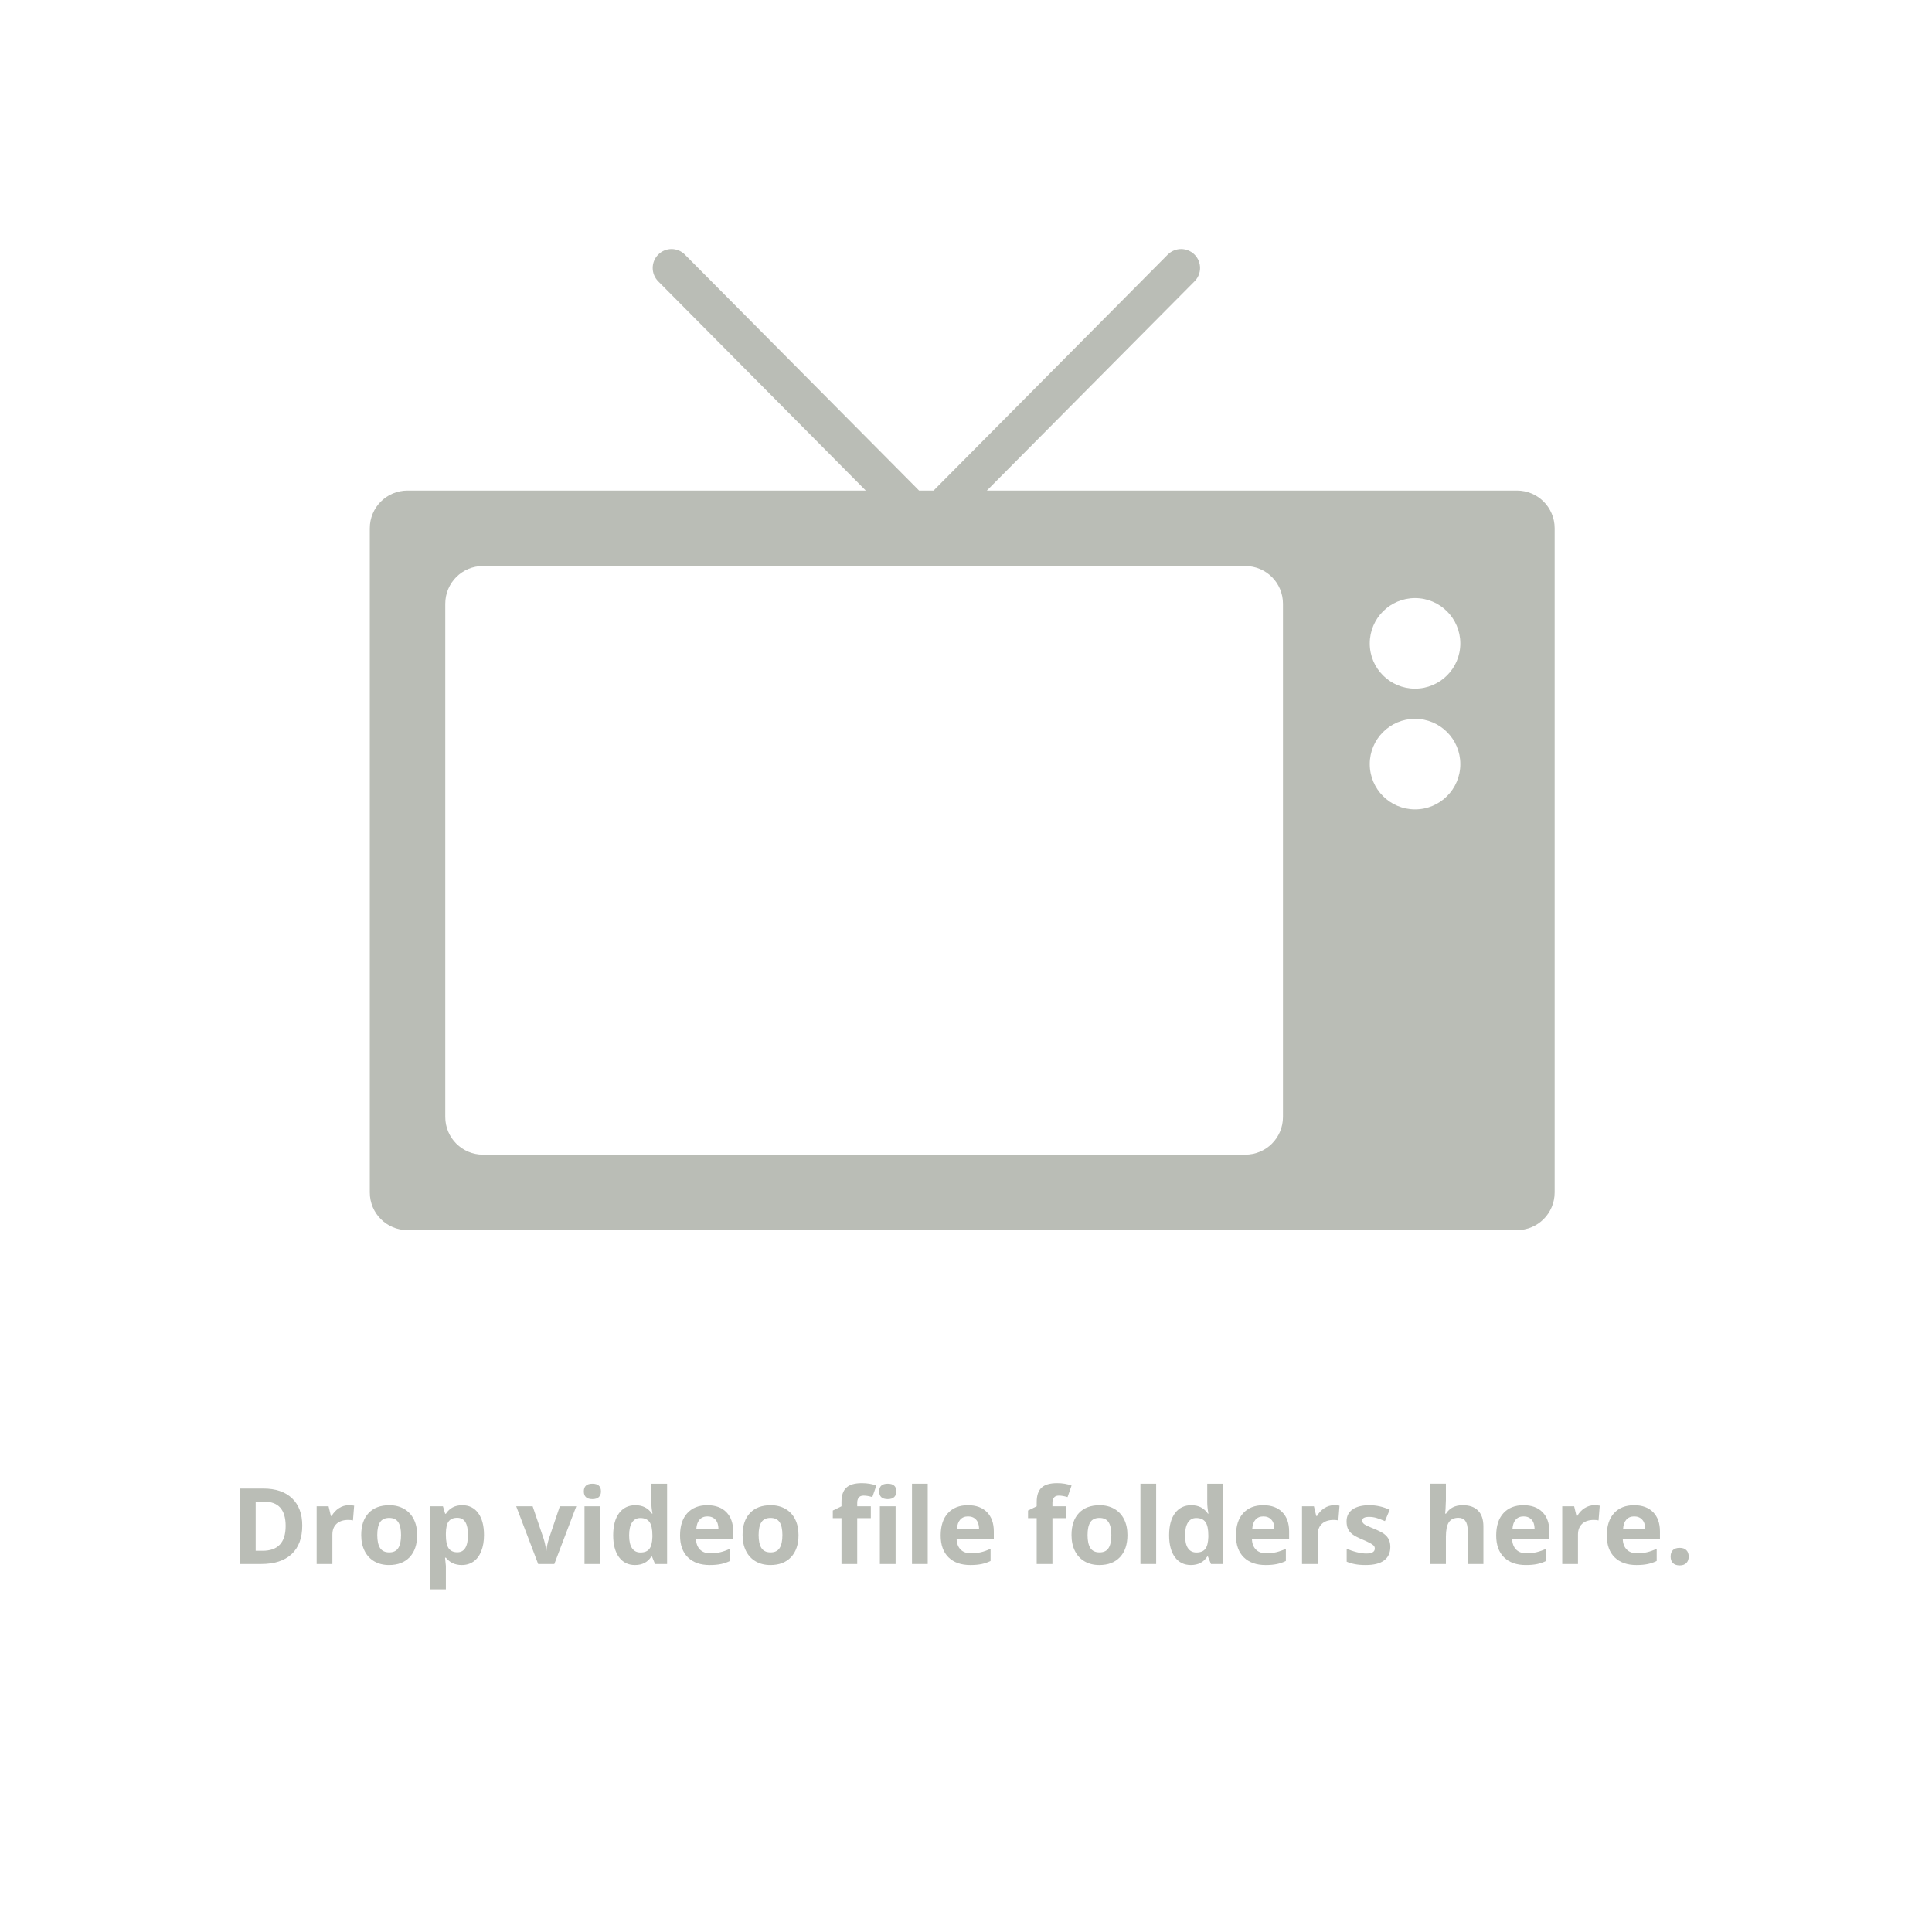
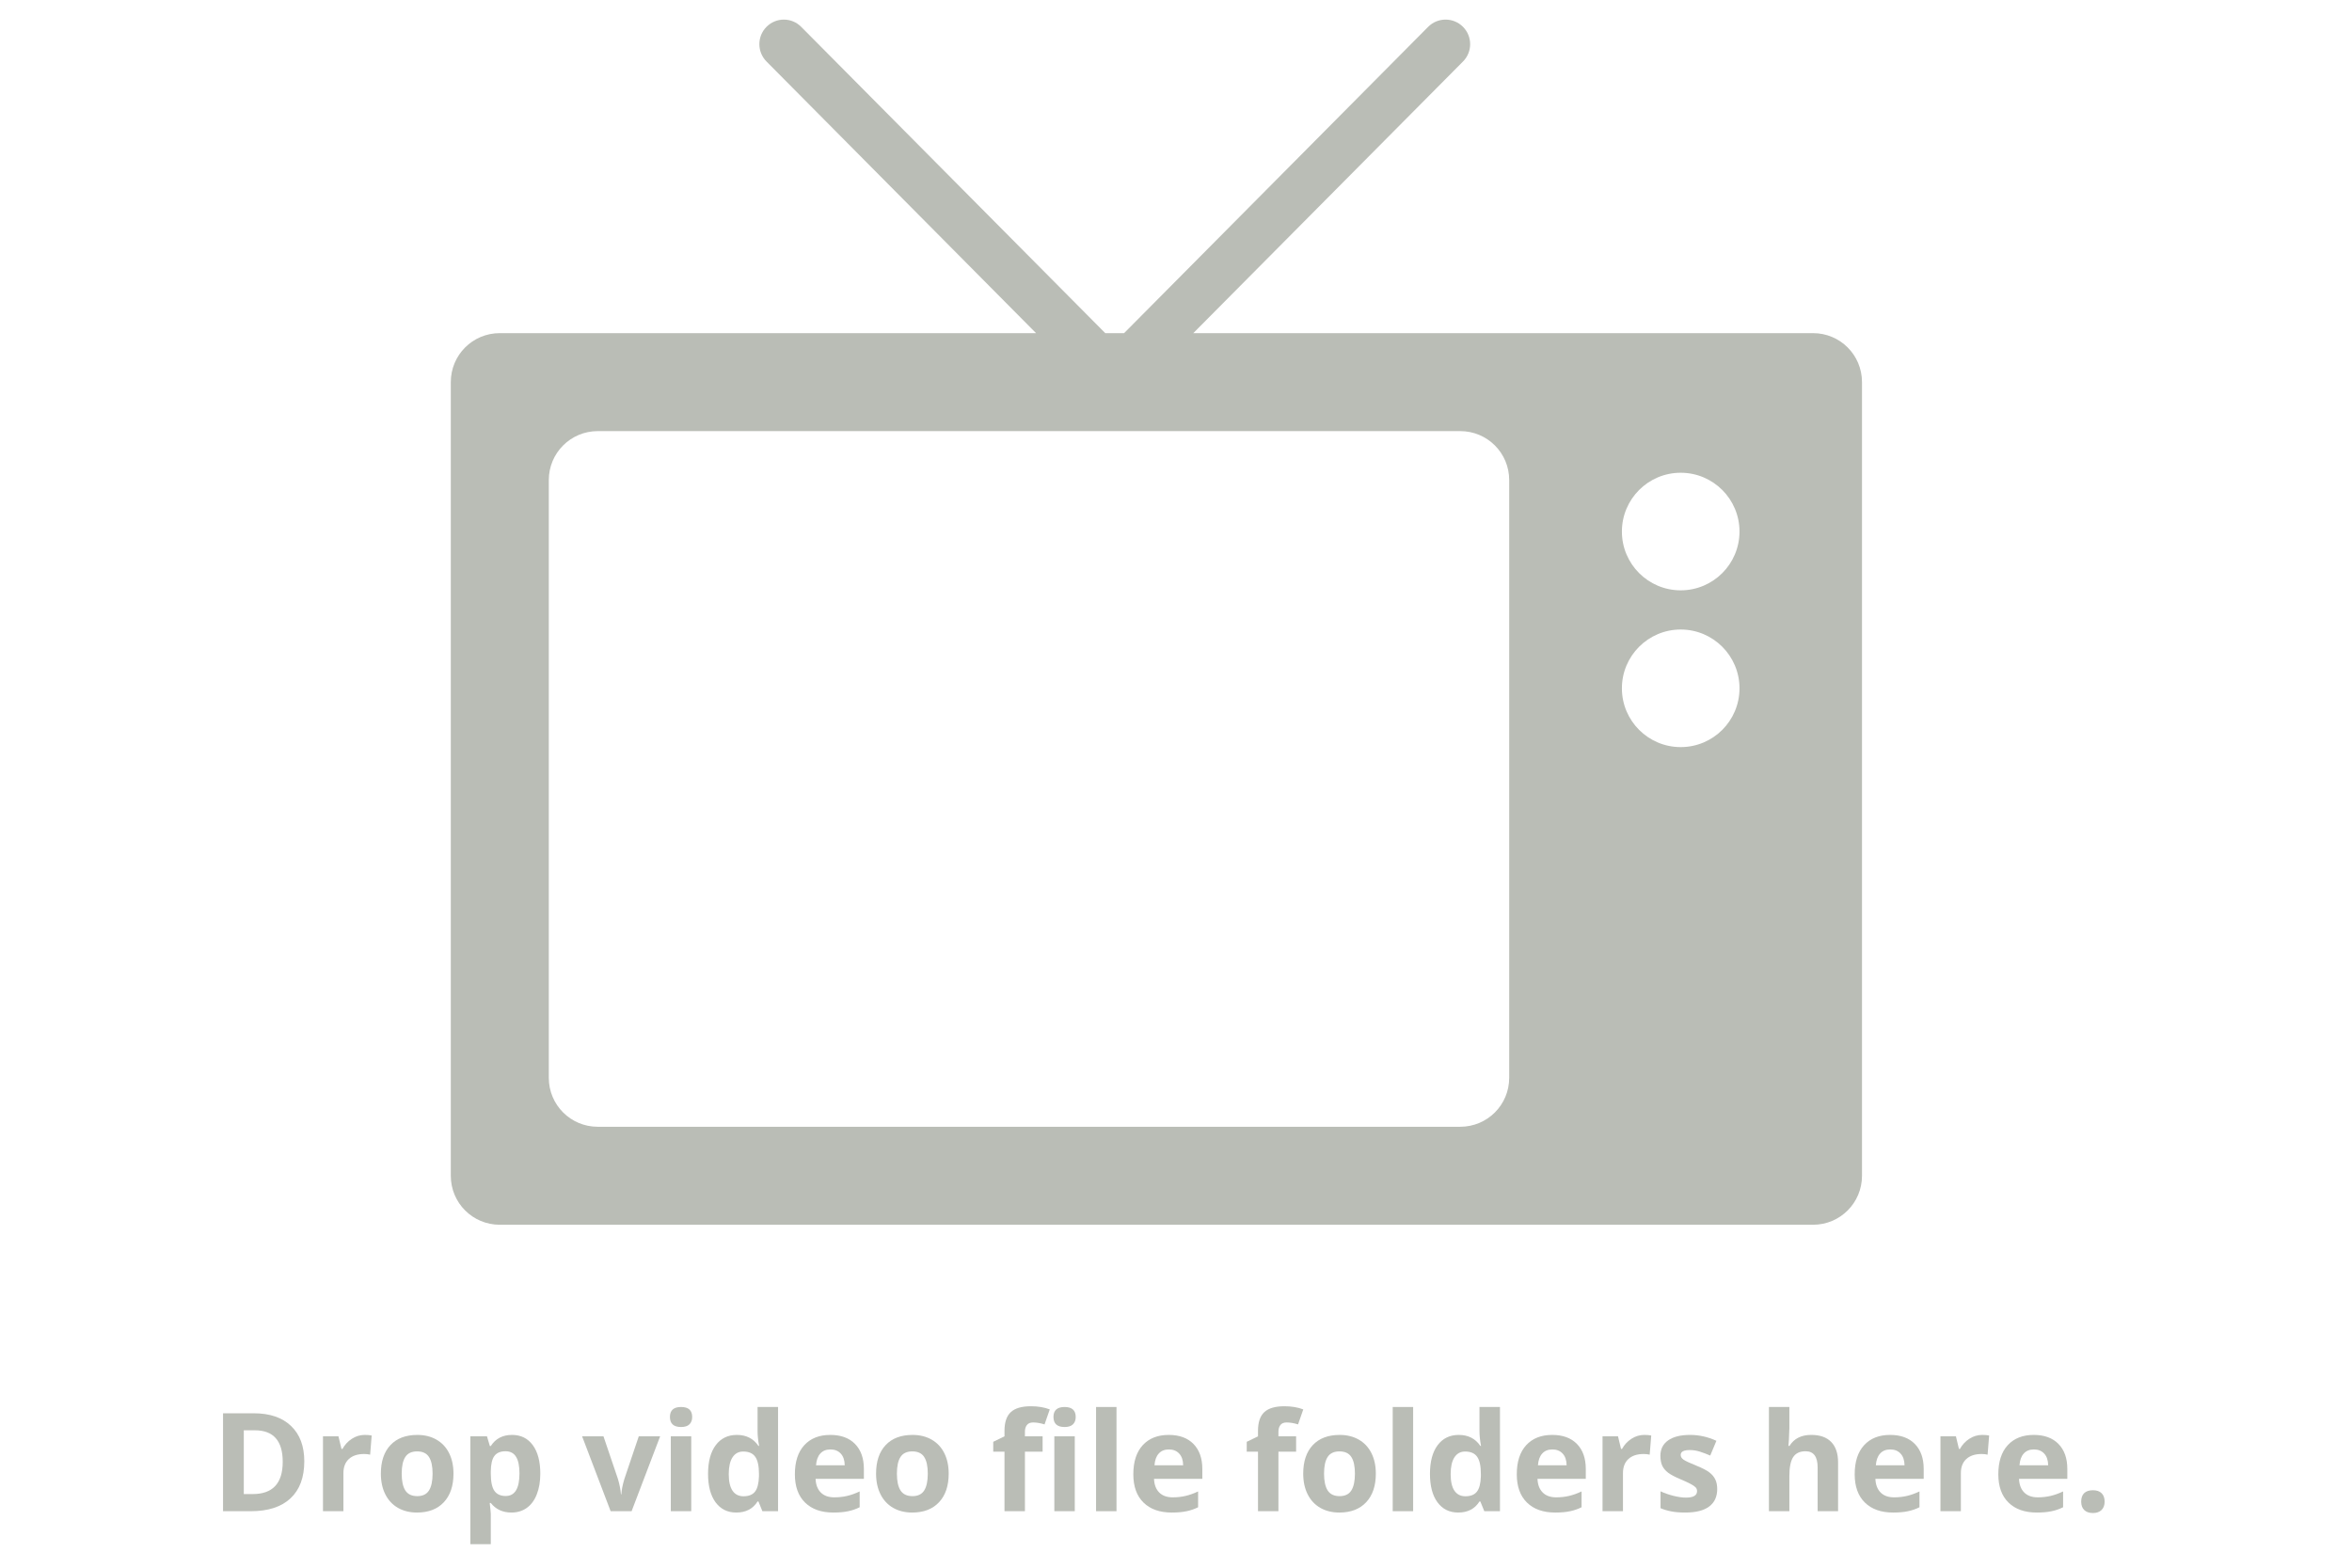
- <svg xmlns="http://www.w3.org/2000/svg" width="512" height="512" id="svg2" version="1.1">
+ <svg xmlns="http://www.w3.org/2000/svg" width="480" height="320" id="svg2" version="1.1">
  <defs id="defs4" />
-   <g id="layer1" transform="translate(0,-540.3622)">
-     <path style="fill:#babdb6;fill-opacity:1;stroke:none" d="m 177.969,606.363 c -1.278,0 -2.552,0.489 -3.531,1.469 -1.959,1.959 -1.951,5.127 0,7.094 l 55,55.437 -121.438,0 c -5.54,0 -10,4.46 -10,10 l 0,176 c 0,5.54 4.46,10 10,10 l 294,0 c 5.54,0 10,-4.46 10,-10 l 0,-176 c 0,-5.54 -4.46,-10 -10,-10 l -140.469,0 55.031,-55.437 c 1.959,-1.959 1.959,-5.135 0,-7.094 -1.959,-1.959 -5.135,-1.959 -7.094,0 l -62.062,62.531 -3.844,0 -62.062,-62.531 c -0.979,-0.979 -2.253,-1.469 -3.531,-1.469 z M 128,690.362 l 202,0 c 5.54,0 10,4.46 10,10 l 0,136 c 0,5.54 -4.46,10 -10,10 l -202,0 c -5.54,0 -10,-4.46 -10,-10 l 0,-136 c 0,-5.54 4.46,-10 10,-10 z m 247,8.5 c 6.627,0 12,5.373 12,12 0,6.627 -5.373,12 -12,12 -6.627,0 -12,-5.373 -12,-12 0,-6.627 5.373,-12 12,-12 z m 0,32 c 6.627,0 12,5.373 12,12 0,6.627 -5.373,12 -12,12 -6.627,0 -12,-5.373 -12,-12 0,-6.627 5.373,-12 12,-12 z" id="rect2994" />
-     <g transform="translate(74,502.3622)" style="font-size:40px;font-style:normal;font-weight:normal;line-height:125%;letter-spacing:0px;word-spacing:0px;fill:#babdb6;fill-opacity:1;stroke:none;font-family:Sans" id="flowRoot3026">
+   <g id="layer1" transform="translate(0,-732.3622)">
+     <path style="fill:#babdb6;fill-opacity:1;stroke:none" d="m 159.969,736.363 c -1.278,0 -2.552,0.489 -3.531,1.469 -1.959,1.959 -1.951,5.127 0,7.094 l 55,55.437 -109.438,0 c -5.54,0 -10,4.46 -10,10 l 0,162 c 0,5.54 4.46,10 10,10 l 268,0 c 5.54,0 10,-4.46 10,-10 l 0,-162 c 0,-5.54 -4.46,-10 -10,-10 l -126.469,0 55.031,-55.437 c 1.959,-1.959 1.959,-5.135 0,-7.094 -1.959,-1.959 -5.135,-1.959 -7.094,0 l -62.062,62.531 -3.844,0 -62.062,-62.531 c -0.979,-0.979 -2.253,-1.469 -3.531,-1.469 z M 122,820.362 l 176,0 c 5.54,0 10,4.46 10,10 l 0,122 c 0,5.54 -4.46,10 -10,10 l -176,0 c -5.54,0 -10,-4.46 -10,-10 l 0,-122 c 0,-5.54 4.46,-10 10,-10 z m 221,8.5 c 6.627,0 12,5.373 12,12 0,6.627 -5.373,12 -12,12 -6.627,0 -12,-5.373 -12,-12 0,-6.627 5.373,-12 12,-12 z m 0,32 c 6.627,0 12,5.373 12,12 0,6.627 -5.373,12 -12,12 -6.627,0 -12,-5.373 -12,-12 0,-6.627 5.373,-12 12,-12 z" id="rect2994" />
+     <g transform="translate(56,588.3622)" style="font-size:40px;font-style:normal;font-weight:normal;line-height:125%;letter-spacing:0px;word-spacing:0px;fill:#babdb6;fill-opacity:1;stroke:none;font-family:Sans" id="flowRoot3026">
      <path d="m 6.1,442.285 c -1.91e-5,3.29 -0.939,5.811 -2.816,7.561 -1.869,1.75 -4.571,2.625 -8.107,2.625 l -5.66,0 0,-19.988 6.275,0 c 3.263,2e-5 5.797,0.861 7.602,2.584 1.805,1.723 2.707,4.129 2.707,7.219 m -4.402,0.109 c -1.47e-5,-4.293 -1.896,-6.439 -5.688,-6.439 l -2.256,0 0,13.016 1.818,0 c 4.083,0 6.125,-2.192 6.125,-6.576" style="font-size:28px;font-variant:normal;font-weight:bold;font-stretch:normal;fill:#babdb6;font-family:Open Sans;-inkscape-font-specification:Open Sans Bold" id="path2996" />
      <path d="m 18.445,436.898 c 0.565,2e-5 1.034,0.041 1.408,0.123 l -0.314,3.91 c -0.337,-0.091 -0.747,-0.137 -1.23,-0.137 -1.331,10e-6 -2.37,0.342 -3.117,1.025 -0.738,0.684 -1.107,1.641 -1.107,2.871 l 0,7.779 -4.17,0 0,-15.285 3.158,0 0.615,2.57 0.205,0 c 0.474,-0.857 1.112,-1.545 1.914,-2.064 0.811,-0.529 1.691,-0.793 2.639,-0.793" style="font-size:28px;font-variant:normal;font-weight:bold;font-stretch:normal;fill:#babdb6;font-family:Open Sans;-inkscape-font-specification:Open Sans Bold" id="path2998" />
      <path d="m 25.979,444.8 c -6e-6,1.513 0.246,2.657 0.738,3.432 0.501,0.775 1.312,1.162 2.434,1.162 1.112,0 1.909,-0.383 2.393,-1.148 0.492,-0.775 0.738,-1.923 0.738,-3.445 -1.2e-5,-1.513 -0.246,-2.648 -0.738,-3.404 -0.492,-0.756 -1.299,-1.135 -2.42,-1.135 -1.112,1e-5 -1.914,0.378 -2.406,1.135 -0.492,0.747 -0.738,1.882 -0.738,3.404 m 10.568,0 c -1.6e-5,2.488 -0.656,4.434 -1.969,5.838 -1.313,1.404 -3.14,2.105 -5.482,2.105 -1.467,0 -2.762,-0.319 -3.883,-0.957 -1.121,-0.647 -1.982,-1.572 -2.584,-2.775 -0.602,-1.203 -0.902,-2.607 -0.902,-4.211 -1e-6,-2.497 0.652,-4.439 1.955,-5.824 1.303,-1.385 3.135,-2.078 5.496,-2.078 1.467,2e-5 2.762,0.319 3.883,0.957 1.121,0.638 1.982,1.554 2.584,2.748 0.602,1.194 0.902,2.593 0.902,4.197" style="font-size:28px;font-variant:normal;font-weight:bold;font-stretch:normal;fill:#babdb6;font-family:Open Sans;-inkscape-font-specification:Open Sans Bold" id="path3000" />
      <path d="m 48.387,452.744 c -1.796,0 -3.204,-0.652 -4.225,-1.955 l -0.219,0 c 0.146,1.276 0.219,2.014 0.219,2.215 l 0,6.193 -4.17,0 0,-22.012 3.391,0 0.588,1.982 0.191,0 c 0.975,-1.513 2.42,-2.27 4.334,-2.27 1.805,2e-5 3.217,0.697 4.238,2.092 1.021,1.395 1.531,3.331 1.531,5.811 -1.6e-5,1.632 -0.242,3.049 -0.725,4.252 -0.474,1.203 -1.153,2.119 -2.037,2.748 -0.884,0.629 -1.923,0.943 -3.117,0.943 M 47.156,440.234 c -1.03,1e-5 -1.782,0.319 -2.256,0.957 -0.474,0.629 -0.72,1.673 -0.738,3.131 l 0,0.451 c -6e-6,1.641 0.242,2.816 0.725,3.527 0.492,0.711 1.267,1.066 2.324,1.066 1.868,1e-5 2.803,-1.54 2.803,-4.621 -1.2e-5,-1.504 -0.232,-2.63 -0.697,-3.377 -0.456,-0.756 -1.176,-1.135 -2.16,-1.135" style="font-size:28px;font-variant:normal;font-weight:bold;font-stretch:normal;fill:#babdb6;font-family:Open Sans;-inkscape-font-specification:Open Sans Bold" id="path3002" />
      <path d="m 68.621,452.47 -5.824,-15.285 4.361,0 2.953,8.709 c 0.328,1.103 0.533,2.146 0.615,3.131 l 0.082,0 c 0.046,-0.875 0.251,-1.919 0.615,-3.131 l 2.939,-8.709 4.361,0 -5.824,15.285 -4.279,0" style="font-size:28px;font-variant:normal;font-weight:bold;font-stretch:normal;fill:#babdb6;font-family:Open Sans;-inkscape-font-specification:Open Sans Bold" id="path3004" />
      <path d="m 80.721,433.234 c -2e-6,-1.358 0.757,-2.037 2.27,-2.037 1.513,2e-5 2.27,0.679 2.27,2.037 -7e-6,0.647 -0.191,1.153 -0.574,1.518 -0.374,0.355 -0.939,0.533 -1.695,0.533 -1.513,2e-5 -2.27,-0.684 -2.27,-2.051 m 4.348,19.236 -4.17,0 0,-15.285 4.17,0 0,15.285" style="font-size:28px;font-variant:normal;font-weight:bold;font-stretch:normal;fill:#babdb6;font-family:Open Sans;-inkscape-font-specification:Open Sans Bold" id="path3006" />
      <path d="m 94.27,452.744 c -1.796,0 -3.208,-0.697 -4.238,-2.092 -1.021,-1.395 -1.531,-3.327 -1.531,-5.797 -10e-7,-2.507 0.52,-4.457 1.559,-5.852 1.048,-1.404 2.488,-2.105 4.32,-2.105 1.923,2e-5 3.391,0.747 4.402,2.242 l 0.137,0 c -0.21,-1.139 -0.314,-2.156 -0.314,-3.049 l 0,-4.895 4.184,0 0,21.273 -3.199,0 -0.807,-1.982 -0.178,0 c -0.948,1.504 -2.393,2.256 -4.334,2.256 m 1.463,-3.322 c 1.066,0 1.846,-0.31 2.338,-0.93 0.501,-0.62 0.775,-1.673 0.82,-3.158 l 0,-0.451 c -1.2e-5,-1.641 -0.255,-2.816 -0.766,-3.527 -0.501,-0.711 -1.322,-1.066 -2.461,-1.066 -0.93,1e-5 -1.654,0.397 -2.174,1.189 -0.51,0.784 -0.766,1.928 -0.766,3.432 -5e-6,1.504 0.26,2.634 0.779,3.391 0.52,0.747 1.262,1.121 2.229,1.121" style="font-size:28px;font-variant:normal;font-weight:bold;font-stretch:normal;fill:#babdb6;font-family:Open Sans;-inkscape-font-specification:Open Sans Bold" id="path3008" />
      <path d="m 113.479,439.865 c -0.884,10e-6 -1.577,0.283 -2.078,0.848 -0.501,0.556 -0.788,1.349 -0.861,2.379 l 5.852,0 c -0.018,-1.03 -0.287,-1.823 -0.807,-2.379 -0.52,-0.565 -1.221,-0.848 -2.105,-0.848 m 0.588,12.879 c -2.461,0 -4.384,-0.679 -5.77,-2.037 -1.385,-1.358 -2.078,-3.281 -2.078,-5.77 0,-2.561 0.638,-4.539 1.914,-5.934 1.285,-1.404 3.058,-2.105 5.318,-2.105 2.16,2e-5 3.842,0.615 5.045,1.846 1.203,1.23 1.805,2.93 1.805,5.1 l 0,2.023 -9.857,0 c 0.046,1.185 0.396,2.11 1.053,2.775 0.656,0.665 1.577,0.998 2.762,0.998 0.921,0 1.791,-0.096 2.611,-0.287 0.82,-0.191 1.677,-0.497 2.57,-0.916 l 0,3.227 c -0.729,0.365 -1.508,0.633 -2.338,0.807 -0.829,0.182 -1.841,0.273 -3.035,0.273" style="font-size:28px;font-variant:normal;font-weight:bold;font-stretch:normal;fill:#babdb6;font-family:Open Sans;-inkscape-font-specification:Open Sans Bold" id="path3010" />
      <path d="m 127.041,444.8 c -1e-5,1.513 0.246,2.657 0.738,3.432 0.501,0.775 1.312,1.162 2.434,1.162 1.112,0 1.909,-0.383 2.393,-1.148 0.492,-0.775 0.738,-1.923 0.738,-3.445 -1e-5,-1.513 -0.246,-2.648 -0.738,-3.404 -0.492,-0.756 -1.299,-1.135 -2.42,-1.135 -1.112,1e-5 -1.914,0.378 -2.406,1.135 -0.492,0.747 -0.738,1.882 -0.738,3.404 m 10.568,0 c -1e-5,2.488 -0.656,4.434 -1.969,5.838 -1.313,1.404 -3.14,2.105 -5.482,2.105 -1.467,0 -2.762,-0.319 -3.883,-0.957 -1.121,-0.647 -1.982,-1.572 -2.584,-2.775 -0.602,-1.203 -0.902,-2.607 -0.902,-4.211 0,-2.497 0.652,-4.439 1.955,-5.824 1.303,-1.385 3.135,-2.078 5.496,-2.078 1.467,2e-5 2.762,0.319 3.883,0.957 1.121,0.638 1.982,1.554 2.584,2.748 0.602,1.194 0.902,2.593 0.902,4.197" style="font-size:28px;font-variant:normal;font-weight:bold;font-stretch:normal;fill:#babdb6;font-family:Open Sans;-inkscape-font-specification:Open Sans Bold" id="path3012" />
      <path d="m 156.777,440.316 -3.609,0 0,12.154 -4.17,0 0,-12.154 -2.297,0 0,-2.01 2.297,-1.121 0,-1.121 c -1e-5,-1.741 0.428,-3.012 1.285,-3.814 0.857,-0.802 2.229,-1.203 4.115,-1.203 1.44,2e-5 2.721,0.214 3.842,0.643 l -1.066,3.062 c -0.839,-0.264 -1.613,-0.396 -2.324,-0.396 -0.592,1e-5 -1.021,0.178 -1.285,0.533 -0.264,0.346 -0.396,0.793 -0.396,1.34 l 0,0.957 3.609,0 0,3.131 m 2.215,-7.082 c -2e-5,-1.358 0.756,-2.037 2.27,-2.037 1.513,2e-5 2.27,0.679 2.27,2.037 -2e-5,0.647 -0.191,1.153 -0.574,1.518 -0.374,0.355 -0.939,0.533 -1.695,0.533 -1.513,2e-5 -2.27,-0.684 -2.27,-2.051 m 4.348,19.236 -4.17,0 0,-15.285 4.17,0 0,15.285" style="font-size:28px;font-variant:normal;font-weight:bold;font-stretch:normal;fill:#babdb6;font-family:Open Sans;-inkscape-font-specification:Open Sans Bold" id="path3014" />
      <path d="m 171.857,452.47 -4.17,0 0,-21.273 4.17,0 0,21.273" style="font-size:28px;font-variant:normal;font-weight:bold;font-stretch:normal;fill:#babdb6;font-family:Open Sans;-inkscape-font-specification:Open Sans Bold" id="path3016" />
      <path d="m 182.549,439.865 c -0.884,10e-6 -1.577,0.283 -2.078,0.848 -0.501,0.556 -0.788,1.349 -0.861,2.379 l 5.852,0 c -0.018,-1.03 -0.287,-1.823 -0.807,-2.379 -0.52,-0.565 -1.221,-0.848 -2.105,-0.848 m 0.588,12.879 c -2.461,0 -4.384,-0.679 -5.77,-2.037 -1.385,-1.358 -2.078,-3.281 -2.078,-5.77 0,-2.561 0.638,-4.539 1.914,-5.934 1.285,-1.404 3.058,-2.105 5.318,-2.105 2.16,2e-5 3.842,0.615 5.045,1.846 1.203,1.23 1.805,2.93 1.805,5.1 l 0,2.023 -9.857,0 c 0.046,1.185 0.396,2.11 1.053,2.775 0.656,0.665 1.577,0.998 2.762,0.998 0.921,0 1.791,-0.096 2.611,-0.287 0.82,-0.191 1.677,-0.497 2.57,-0.916 l 0,3.227 c -0.729,0.365 -1.508,0.633 -2.338,0.807 -0.829,0.182 -1.841,0.273 -3.035,0.273" style="font-size:28px;font-variant:normal;font-weight:bold;font-stretch:normal;fill:#babdb6;font-family:Open Sans;-inkscape-font-specification:Open Sans Bold" id="path3018" />
      <path d="m 208.512,440.316 -3.609,0 0,12.154 -4.17,0 0,-12.154 -2.297,0 0,-2.01 2.297,-1.121 0,-1.121 c 0,-1.741 0.428,-3.012 1.285,-3.814 0.857,-0.802 2.229,-1.203 4.115,-1.203 1.44,2e-5 2.721,0.214 3.842,0.643 l -1.066,3.062 c -0.839,-0.264 -1.613,-0.396 -2.324,-0.396 -0.592,1e-5 -1.021,0.178 -1.285,0.533 -0.264,0.346 -0.396,0.793 -0.396,1.34 l 0,0.957 3.609,0 0,3.131" style="font-size:28px;font-variant:normal;font-weight:bold;font-stretch:normal;fill:#babdb6;font-family:Open Sans;-inkscape-font-specification:Open Sans Bold" id="path3020" />
      <path d="m 214.213,444.8 c 0,1.513 0.246,2.657 0.738,3.432 0.501,0.775 1.312,1.162 2.434,1.162 1.112,0 1.909,-0.383 2.393,-1.148 0.492,-0.775 0.738,-1.923 0.738,-3.445 -1e-5,-1.513 -0.246,-2.648 -0.738,-3.404 -0.492,-0.756 -1.299,-1.135 -2.42,-1.135 -1.112,1e-5 -1.914,0.378 -2.406,1.135 -0.492,0.747 -0.738,1.882 -0.738,3.404 m 10.568,0 c -2e-5,2.488 -0.656,4.434 -1.969,5.838 -1.313,1.404 -3.14,2.105 -5.482,2.105 -1.467,0 -2.762,-0.319 -3.883,-0.957 -1.121,-0.647 -1.982,-1.572 -2.584,-2.775 -0.602,-1.203 -0.902,-2.607 -0.902,-4.211 0,-2.497 0.652,-4.439 1.955,-5.824 1.303,-1.385 3.135,-2.078 5.496,-2.078 1.467,2e-5 2.762,0.319 3.883,0.957 1.121,0.638 1.982,1.554 2.584,2.748 0.602,1.194 0.902,2.593 0.902,4.197" style="font-size:28px;font-variant:normal;font-weight:bold;font-stretch:normal;fill:#babdb6;font-family:Open Sans;-inkscape-font-specification:Open Sans Bold" id="path3022" />
      <path d="m 232.396,452.47 -4.17,0 0,-21.273 4.17,0 0,21.273" style="font-size:28px;font-variant:normal;font-weight:bold;font-stretch:normal;fill:#babdb6;font-family:Open Sans;-inkscape-font-specification:Open Sans Bold" id="path3024" />
      <path d="m 241.598,452.744 c -1.796,0 -3.208,-0.697 -4.238,-2.092 -1.021,-1.395 -1.531,-3.327 -1.531,-5.797 0,-2.507 0.52,-4.457 1.559,-5.852 1.048,-1.404 2.488,-2.105 4.32,-2.105 1.923,2e-5 3.391,0.747 4.402,2.242 l 0.137,0 c -0.21,-1.139 -0.314,-2.156 -0.314,-3.049 l 0,-4.895 4.184,0 0,21.273 -3.199,0 -0.807,-1.982 -0.178,0 c -0.948,1.504 -2.393,2.256 -4.334,2.256 m 1.463,-3.322 c 1.066,0 1.846,-0.31 2.338,-0.93 0.501,-0.62 0.775,-1.673 0.82,-3.158 l 0,-0.451 c -1e-5,-1.641 -0.255,-2.816 -0.766,-3.527 -0.501,-0.711 -1.322,-1.066 -2.461,-1.066 -0.93,1e-5 -1.654,0.397 -2.174,1.189 -0.51,0.784 -0.766,1.928 -0.766,3.432 0,1.504 0.26,2.634 0.779,3.391 0.52,0.747 1.262,1.121 2.229,1.121" style="font-size:28px;font-variant:normal;font-weight:bold;font-stretch:normal;fill:#babdb6;font-family:Open Sans;-inkscape-font-specification:Open Sans Bold" id="path3026" />
      <path d="m 260.807,439.865 c -0.884,10e-6 -1.577,0.283 -2.078,0.848 -0.501,0.556 -0.788,1.349 -0.861,2.379 l 5.852,0 c -0.018,-1.03 -0.287,-1.823 -0.807,-2.379 -0.52,-0.565 -1.221,-0.848 -2.105,-0.848 m 0.588,12.879 c -2.461,0 -4.384,-0.679 -5.77,-2.037 -1.385,-1.358 -2.078,-3.281 -2.078,-5.77 0,-2.561 0.638,-4.539 1.914,-5.934 1.285,-1.404 3.058,-2.105 5.318,-2.105 2.16,2e-5 3.842,0.615 5.045,1.846 1.203,1.23 1.805,2.93 1.805,5.1 l 0,2.023 -9.857,0 c 0.046,1.185 0.396,2.11 1.053,2.775 0.656,0.665 1.577,0.998 2.762,0.998 0.921,0 1.791,-0.096 2.611,-0.287 0.82,-0.191 1.677,-0.497 2.57,-0.916 l 0,3.227 c -0.729,0.365 -1.508,0.633 -2.338,0.807 -0.829,0.182 -1.841,0.273 -3.035,0.273" style="font-size:28px;font-variant:normal;font-weight:bold;font-stretch:normal;fill:#babdb6;font-family:Open Sans;-inkscape-font-specification:Open Sans Bold" id="path3028" />
      <path d="m 279.578,436.898 c 0.565,2e-5 1.034,0.041 1.408,0.123 l -0.314,3.91 c -0.337,-0.091 -0.747,-0.137 -1.23,-0.137 -1.331,10e-6 -2.37,0.342 -3.117,1.025 -0.738,0.684 -1.107,1.641 -1.107,2.871 l 0,7.779 -4.17,0 0,-15.285 3.158,0 0.615,2.57 0.205,0 c 0.474,-0.857 1.112,-1.545 1.914,-2.064 0.811,-0.529 1.691,-0.793 2.639,-0.793" style="font-size:28px;font-variant:normal;font-weight:bold;font-stretch:normal;fill:#babdb6;font-family:Open Sans;-inkscape-font-specification:Open Sans Bold" id="path3030" />
      <path d="m 294.453,447.931 c -1e-5,1.568 -0.547,2.762 -1.641,3.582 -1.085,0.82 -2.712,1.23 -4.881,1.23 -1.112,0 -2.06,-0.077 -2.844,-0.232 -0.784,-0.146 -1.518,-0.365 -2.201,-0.656 l 0,-3.445 c 0.775,0.365 1.645,0.67 2.611,0.916 0.975,0.246 1.832,0.369 2.57,0.369 1.513,0 2.27,-0.438 2.27,-1.312 -1e-5,-0.328 -0.1,-0.592 -0.301,-0.793 -0.201,-0.21 -0.547,-0.442 -1.039,-0.697 -0.492,-0.264 -1.148,-0.57 -1.969,-0.916 -1.176,-0.492 -2.042,-0.948 -2.598,-1.367 -0.547,-0.419 -0.948,-0.898 -1.203,-1.436 -0.246,-0.547 -0.369,-1.217 -0.369,-2.01 0,-1.358 0.524,-2.406 1.572,-3.145 1.057,-0.747 2.552,-1.121 4.484,-1.121 1.841,2e-5 3.632,0.401 5.373,1.203 l -1.258,3.008 c -0.766,-0.328 -1.481,-0.597 -2.146,-0.807 -0.665,-0.21 -1.344,-0.314 -2.037,-0.314 -1.23,10e-6 -1.846,0.333 -1.846,0.998 0,0.374 0.196,0.697 0.588,0.971 0.401,0.273 1.271,0.679 2.611,1.217 1.194,0.483 2.069,0.934 2.625,1.354 0.556,0.419 0.966,0.902 1.23,1.449 0.264,0.547 0.396,1.199 0.396,1.955" style="font-size:28px;font-variant:normal;font-weight:bold;font-stretch:normal;fill:#babdb6;font-family:Open Sans;-inkscape-font-specification:Open Sans Bold" id="path3032" />
      <path d="m 319.117,452.47 -4.17,0 0,-8.928 c -2e-5,-2.206 -0.82,-3.309 -2.461,-3.309 -1.167,1e-5 -2.01,0.397 -2.529,1.189 -0.52,0.793 -0.779,2.078 -0.779,3.855 l 0,7.191 -4.17,0 0,-21.273 4.17,0 0,4.334 c 0,0.337 -0.032,1.13 -0.096,2.379 l -0.096,1.23 0.219,0 c 0.93,-1.495 2.406,-2.242 4.43,-2.242 1.796,2e-5 3.158,0.483 4.088,1.449 0.93,0.966 1.395,2.352 1.395,4.156 l 0,9.967" style="font-size:28px;font-variant:normal;font-weight:bold;font-stretch:normal;fill:#babdb6;font-family:Open Sans;-inkscape-font-specification:Open Sans Bold" id="path3034" />
      <path d="m 329.768,439.865 c -0.884,10e-6 -1.577,0.283 -2.078,0.848 -0.501,0.556 -0.788,1.349 -0.861,2.379 l 5.852,0 c -0.018,-1.03 -0.287,-1.823 -0.807,-2.379 -0.52,-0.565 -1.221,-0.848 -2.105,-0.848 m 0.588,12.879 c -2.461,0 -4.384,-0.679 -5.77,-2.037 -1.385,-1.358 -2.078,-3.281 -2.078,-5.77 0,-2.561 0.638,-4.539 1.914,-5.934 1.285,-1.404 3.058,-2.105 5.318,-2.105 2.16,2e-5 3.842,0.615 5.045,1.846 1.203,1.23 1.805,2.93 1.805,5.1 l 0,2.023 -9.857,0 c 0.046,1.185 0.396,2.11 1.053,2.775 0.656,0.665 1.577,0.998 2.762,0.998 0.921,0 1.791,-0.096 2.611,-0.287 0.82,-0.191 1.677,-0.497 2.57,-0.916 l 0,3.227 c -0.729,0.365 -1.508,0.633 -2.338,0.807 -0.829,0.182 -1.841,0.273 -3.035,0.273" style="font-size:28px;font-variant:normal;font-weight:bold;font-stretch:normal;fill:#babdb6;font-family:Open Sans;-inkscape-font-specification:Open Sans Bold" id="path3036" />
      <path d="m 348.539,436.898 c 0.565,2e-5 1.034,0.041 1.408,0.123 l -0.314,3.91 c -0.337,-0.091 -0.747,-0.137 -1.23,-0.137 -1.331,10e-6 -2.37,0.342 -3.117,1.025 -0.738,0.684 -1.107,1.641 -1.107,2.871 l 0,7.779 -4.17,0 0,-15.285 3.158,0 0.615,2.57 0.205,0 c 0.474,-0.857 1.112,-1.545 1.914,-2.064 0.811,-0.529 1.691,-0.793 2.639,-0.793" style="font-size:28px;font-variant:normal;font-weight:bold;font-stretch:normal;fill:#babdb6;font-family:Open Sans;-inkscape-font-specification:Open Sans Bold" id="path3038" />
      <path d="m 359.08,439.865 c -0.884,10e-6 -1.577,0.283 -2.078,0.848 -0.501,0.556 -0.788,1.349 -0.861,2.379 l 5.852,0 c -0.018,-1.03 -0.287,-1.823 -0.807,-2.379 -0.52,-0.565 -1.221,-0.848 -2.105,-0.848 m 0.588,12.879 c -2.461,0 -4.384,-0.679 -5.77,-2.037 -1.385,-1.358 -2.078,-3.281 -2.078,-5.77 0,-2.561 0.638,-4.539 1.914,-5.934 1.285,-1.404 3.058,-2.105 5.318,-2.105 2.16,2e-5 3.842,0.615 5.045,1.846 1.203,1.23 1.805,2.93 1.805,5.1 l 0,2.023 -9.857,0 c 0.046,1.185 0.396,2.11 1.053,2.775 0.656,0.665 1.577,0.998 2.762,0.998 0.921,0 1.791,-0.096 2.611,-0.287 0.82,-0.191 1.677,-0.497 2.57,-0.916 l 0,3.227 c -0.729,0.365 -1.508,0.633 -2.338,0.807 -0.829,0.182 -1.841,0.273 -3.035,0.273" style="font-size:28px;font-variant:normal;font-weight:bold;font-stretch:normal;fill:#babdb6;font-family:Open Sans;-inkscape-font-specification:Open Sans Bold" id="path3040" />
      <path d="m 368.732,450.515 c 0,-0.766 0.205,-1.344 0.615,-1.736 0.41,-0.392 1.007,-0.588 1.791,-0.588 0.757,10e-6 1.34,0.201 1.75,0.602 0.419,0.401 0.629,0.975 0.629,1.723 -1e-5,0.72 -0.21,1.29 -0.629,1.709 -0.419,0.41 -1.003,0.615 -1.75,0.615 -0.766,0 -1.358,-0.201 -1.777,-0.602 -0.419,-0.41 -0.629,-0.984 -0.629,-1.723" style="font-size:28px;font-variant:normal;font-weight:bold;font-stretch:normal;fill:#babdb6;font-family:Open Sans;-inkscape-font-specification:Open Sans Bold" id="path3042" />
    </g>
  </g>
</svg>
